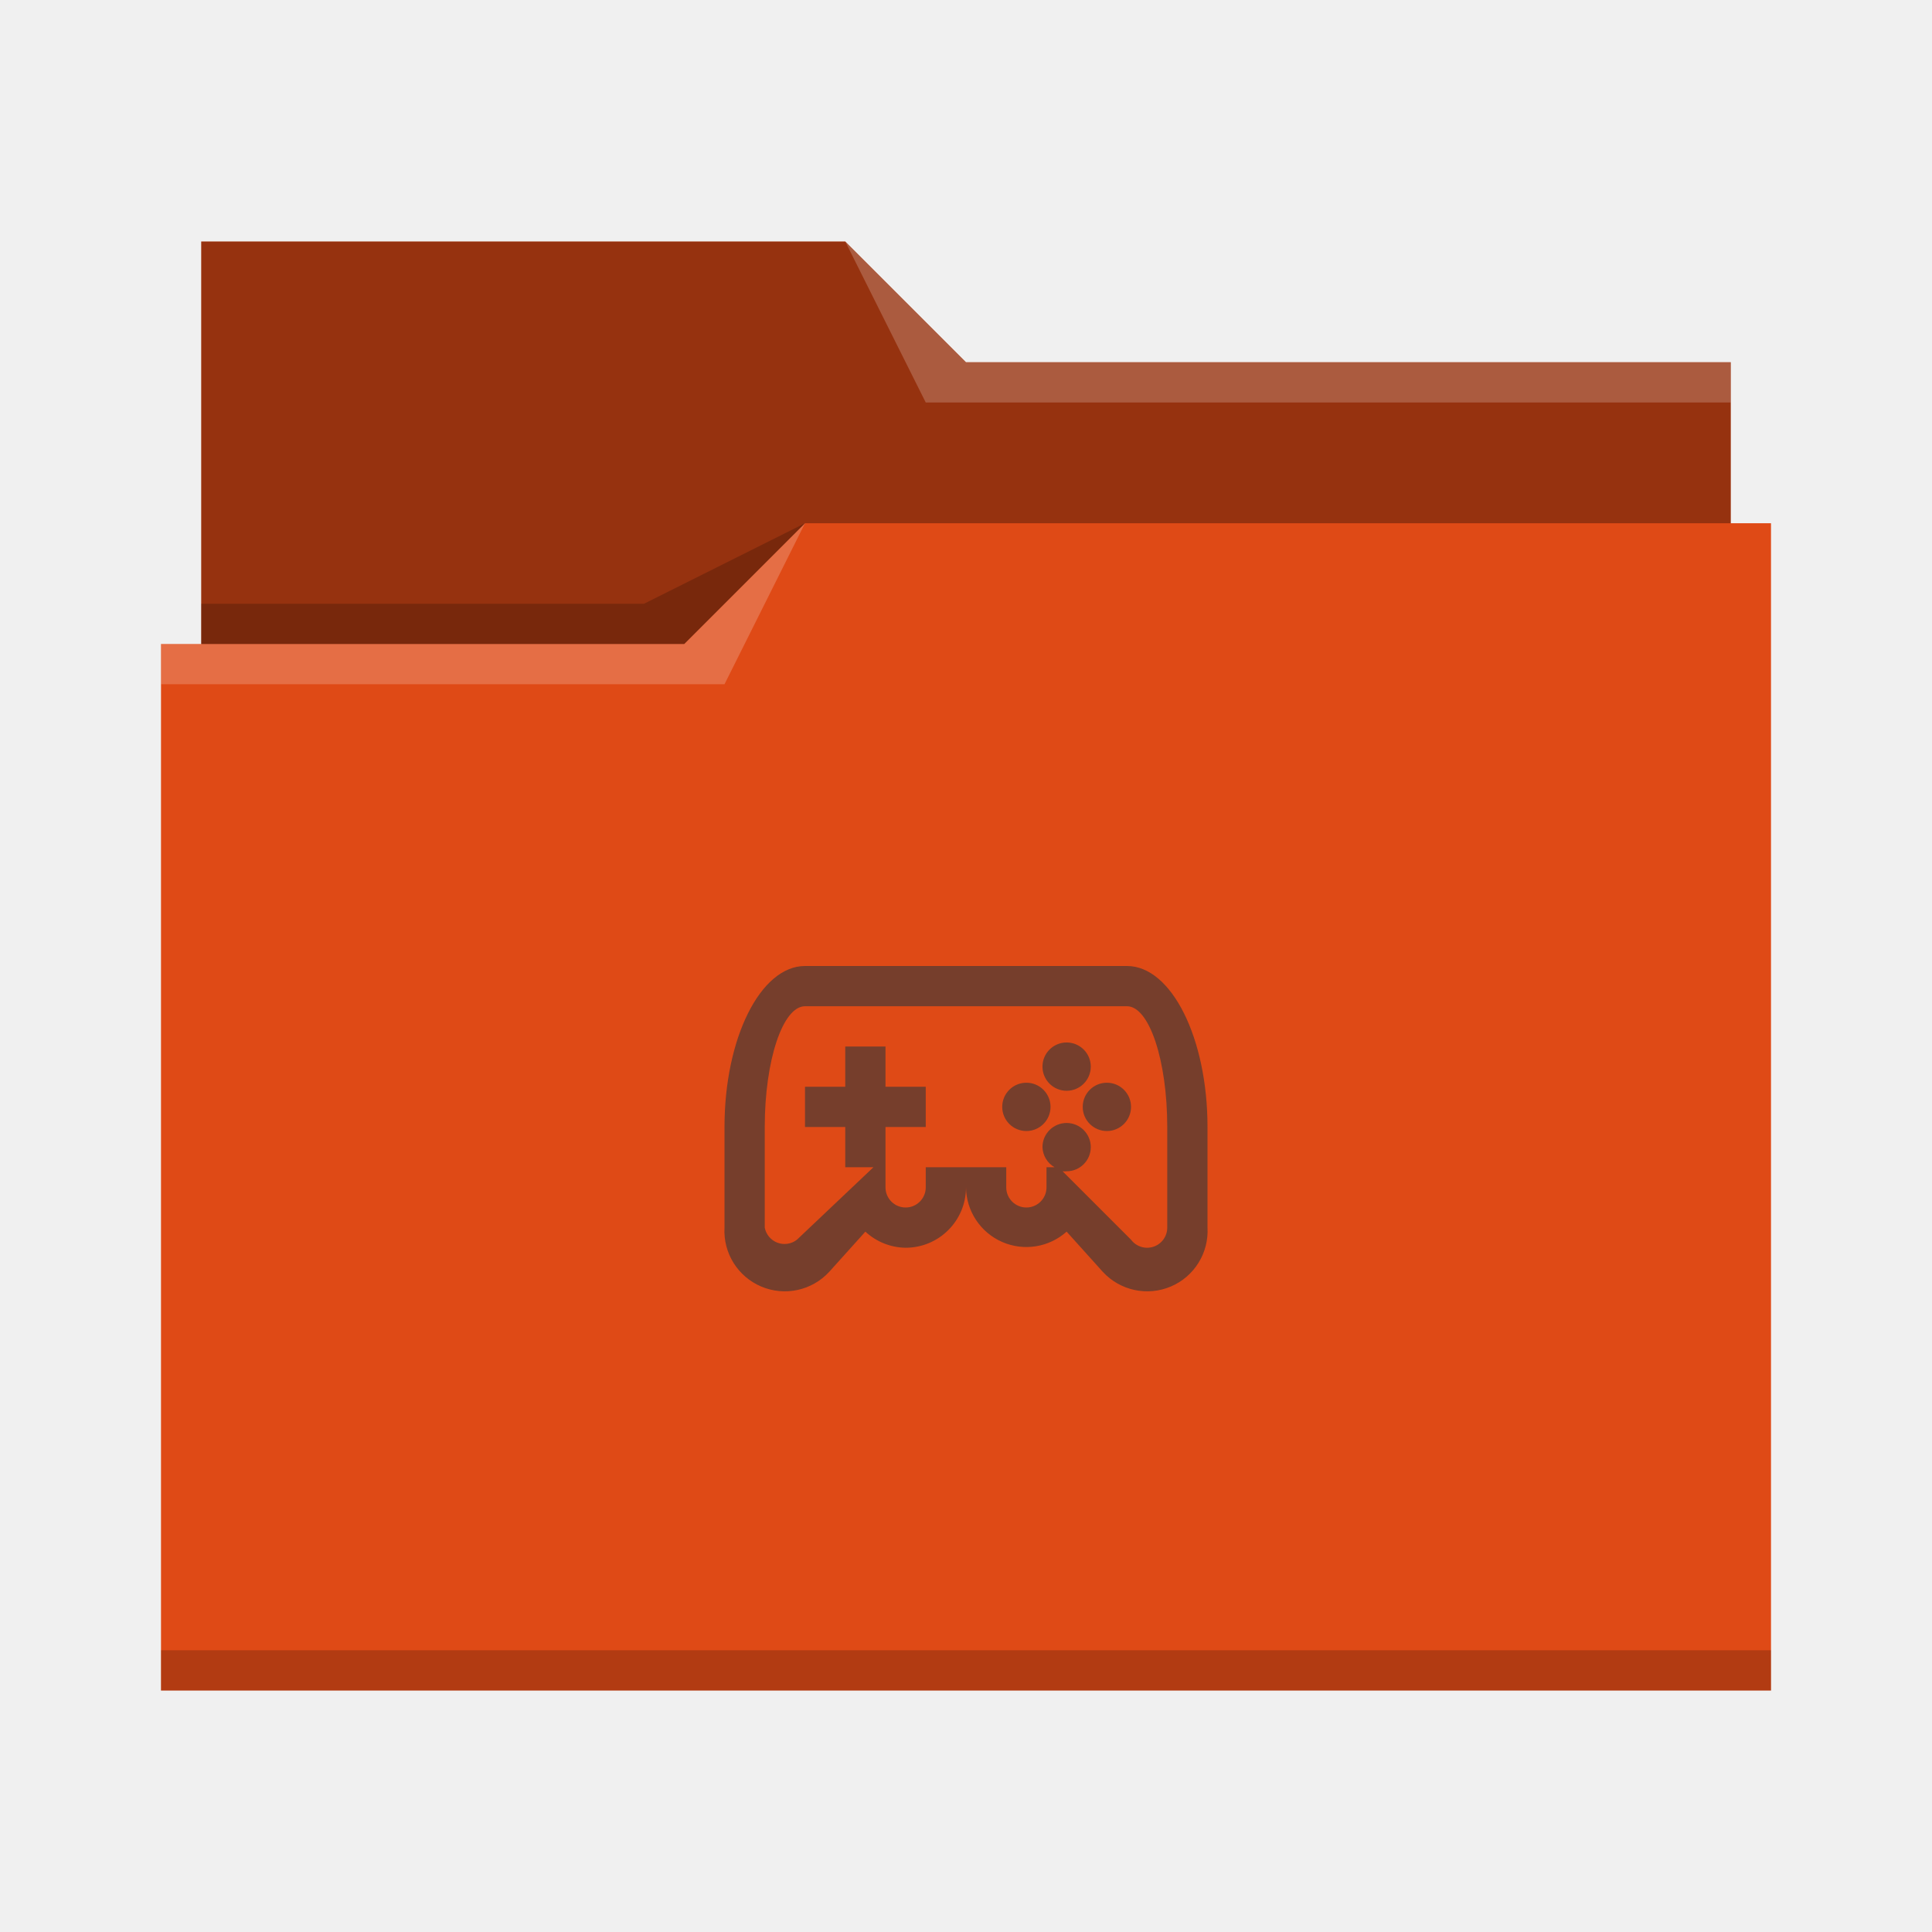
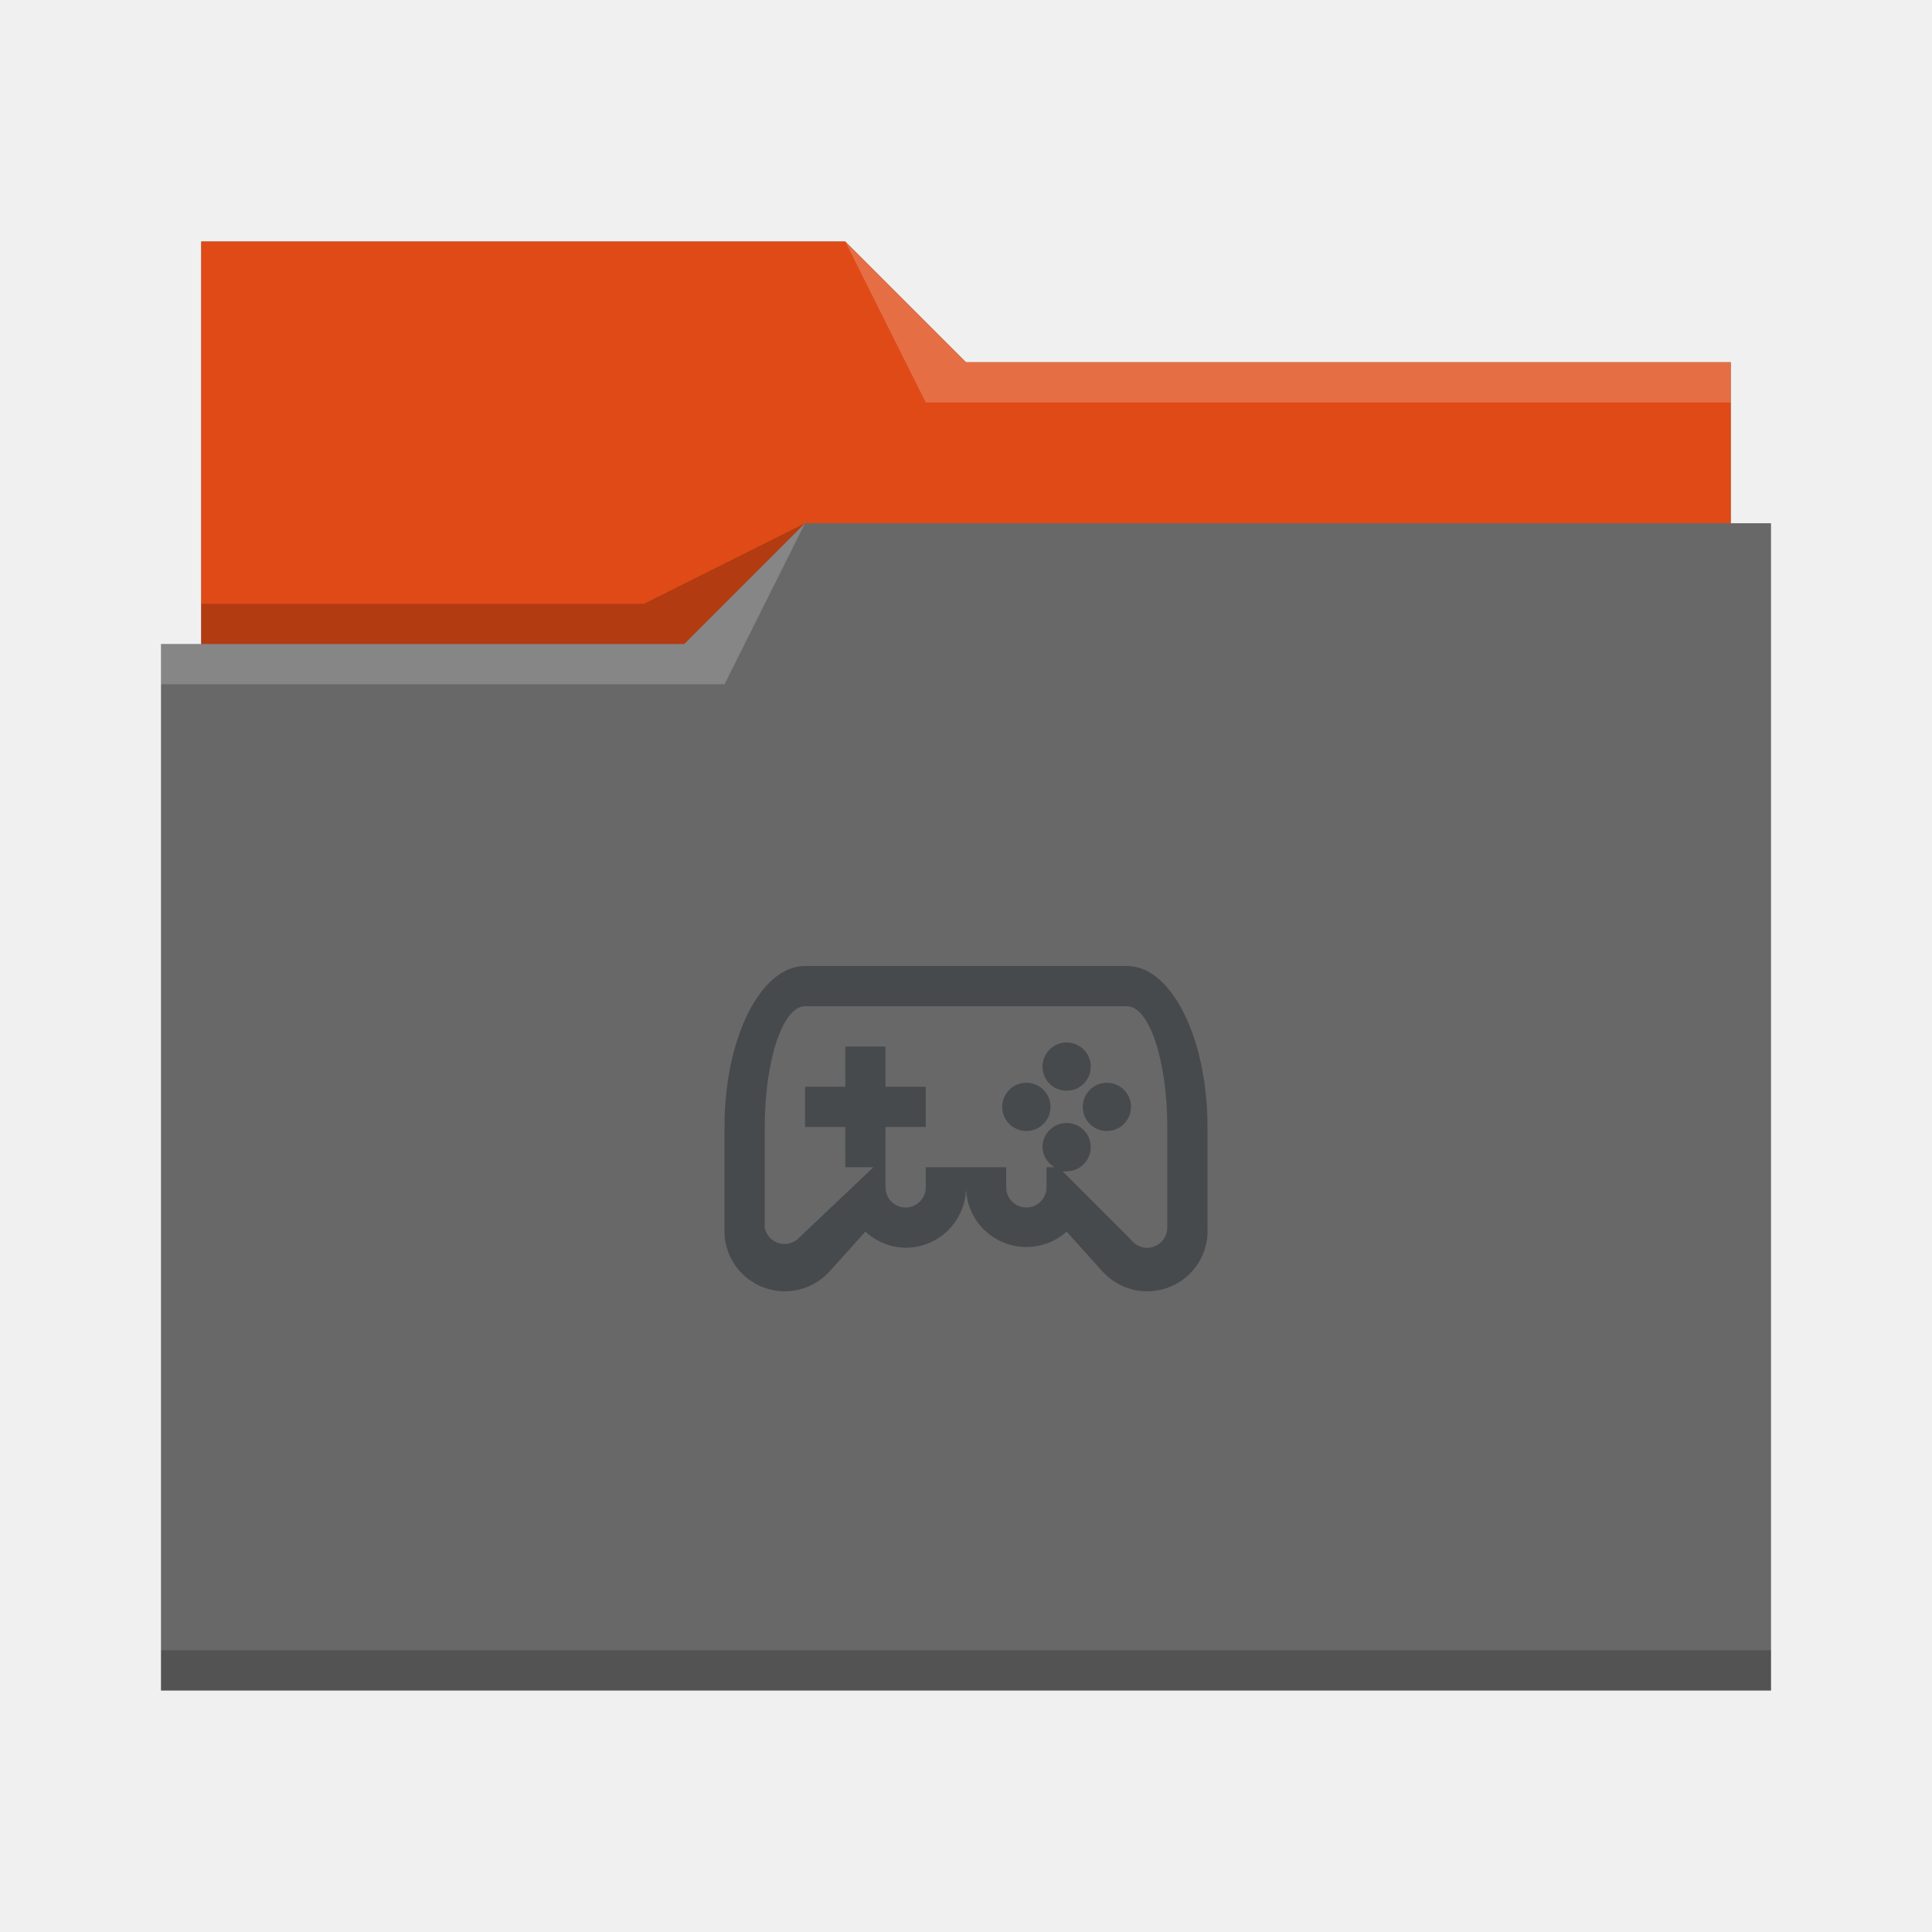
<svg xmlns="http://www.w3.org/2000/svg" viewBox="0 0 48 48">
  <defs id="defs3051">
    <style type="text/css" id="current-color-scheme">
      .ColorScheme-Text {
        color:#31363b;
      }
      .ColorScheme-Highlight {
        color:#df4a16;
      }
      </style>
  </defs>
-   <path style="fill:currentColor;fill-opacity:1;stroke:none" d="M 5,6 V 16 H 4 V 42 H 44 V 13 H 43 V 9 H 24 L 21,6 Z" class="ColorScheme-Highlight" />
-   <path style="fill-opacity:0.33;fill-rule:evenodd" d="m 5,6 v 10 h 12 l 3,-3 H 43 V 9 H 24 L 21,6 Z" />
+   <path style="fill:#686868;fill-opacity:1;stroke:none" d="M 5,6 V 16 H 4 V 42 H 44 V 13 H 43 V 9 H 24 L 21,6 Z" class="ColorScheme-Highlight" />
+   <path style="fill:currentColor;fill-rule:evenodd" class="ColorScheme-Highlight" d="m 5,6 v 10 h 12 l 3,-3 H 43 V 9 H 24 L 21,6 Z" />
  <path style="fill:#ffffff;fill-opacity:0.2;fill-rule:evenodd" d="M 21 6 L 23 10 L 43 10 L 43 9 L 24 9 L 21 6 z M 20 13 L 17 16 L 4 16 L 4 17 L 18 17 L 20 13 z " />
  <path style="fill-opacity:0.2;fill-rule:evenodd" d="M 20 13 L 16 15 L 5 15 L 5 16 L 17 16 L 20 13 z M 4 41 L 4 42 C 4 42 44 42 44 42 L 44 41 L 4 41 z " class="ColorScheme-Text" />
  <path style="fill:currentColor;fill-opacity:0.6;stroke:none" d="M 20 24 A 2 4 0 0 0 18 28 L 18 30.5 A 1.5 1.5 0 0 0 20.6 31.6 L 21.5 30.6 A 1.5 1.5 0 0 0 22.5 31 A 1.5 1.5 0 0 0 24 29.5 A 1.5 1.5 0 0 0 26.5 30.6 L 27.4 31.6 A 1.5 1.5 0 0 0 30 30.5 L 30 28 A 2 4 0 0 0 28 24 L 20 24 z M 20 25 L 28 25 A 1 3 0 0 1 29 28 L 29 30.5 A 0.5 0.5 0 0 1 28.1 30.8 L 26.4 29.1 A 0.6 0.6 0 0 0 26.5 29.1 A 0.6 0.6 0 0 0 27.1 28.5 A 0.6 0.6 0 0 0 26.5 27.9 A 0.6 0.6 0 0 0 25.9 28.5 A 0.6 0.6 0 0 0 26.2 29 L 26 29 L 26 29.5 A 0.5 0.5 0 0 1 25 29.5 L 25 29 L 23 29 L 23 29.5 A 0.5 0.5 0 0 1 22 29.5 L 22 29 L 22 28 L 23 28 L 23 27 L 22 27 L 22 26 L 21 26 L 21 27 L 20 27 L 20 28 L 21 28 L 21 29 L 21.7 29 L 19.8 30.8 A 0.5 0.5 0 0 1 19 30.5 L 19 28 A 1 3 0 0 1 20 25 z M 26.5 25.9 A 0.6 0.6 0 0 0 25.9 26.5 A 0.6 0.6 0 0 0 26.5 27.1 A 0.6 0.6 0 0 0 27.1 26.5 A 0.6 0.6 0 0 0 26.5 25.9 z M 25.5 26.9 A 0.6 0.6 0 0 0 24.9 27.5 A 0.6 0.6 0 0 0 25.5 28.1 A 0.6 0.6 0 0 0 26.1 27.5 A 0.6 0.6 0 0 0 25.5 26.9 z M 27.5 26.9 A 0.6 0.6 0 0 0 26.9 27.5 A 0.6 0.6 0 0 0 27.5 28.1 A 0.6 0.6 0 0 0 28.1 27.5 A 0.6 0.6 0 0 0 27.5 26.9 z " class="ColorScheme-Text" />
</svg>
